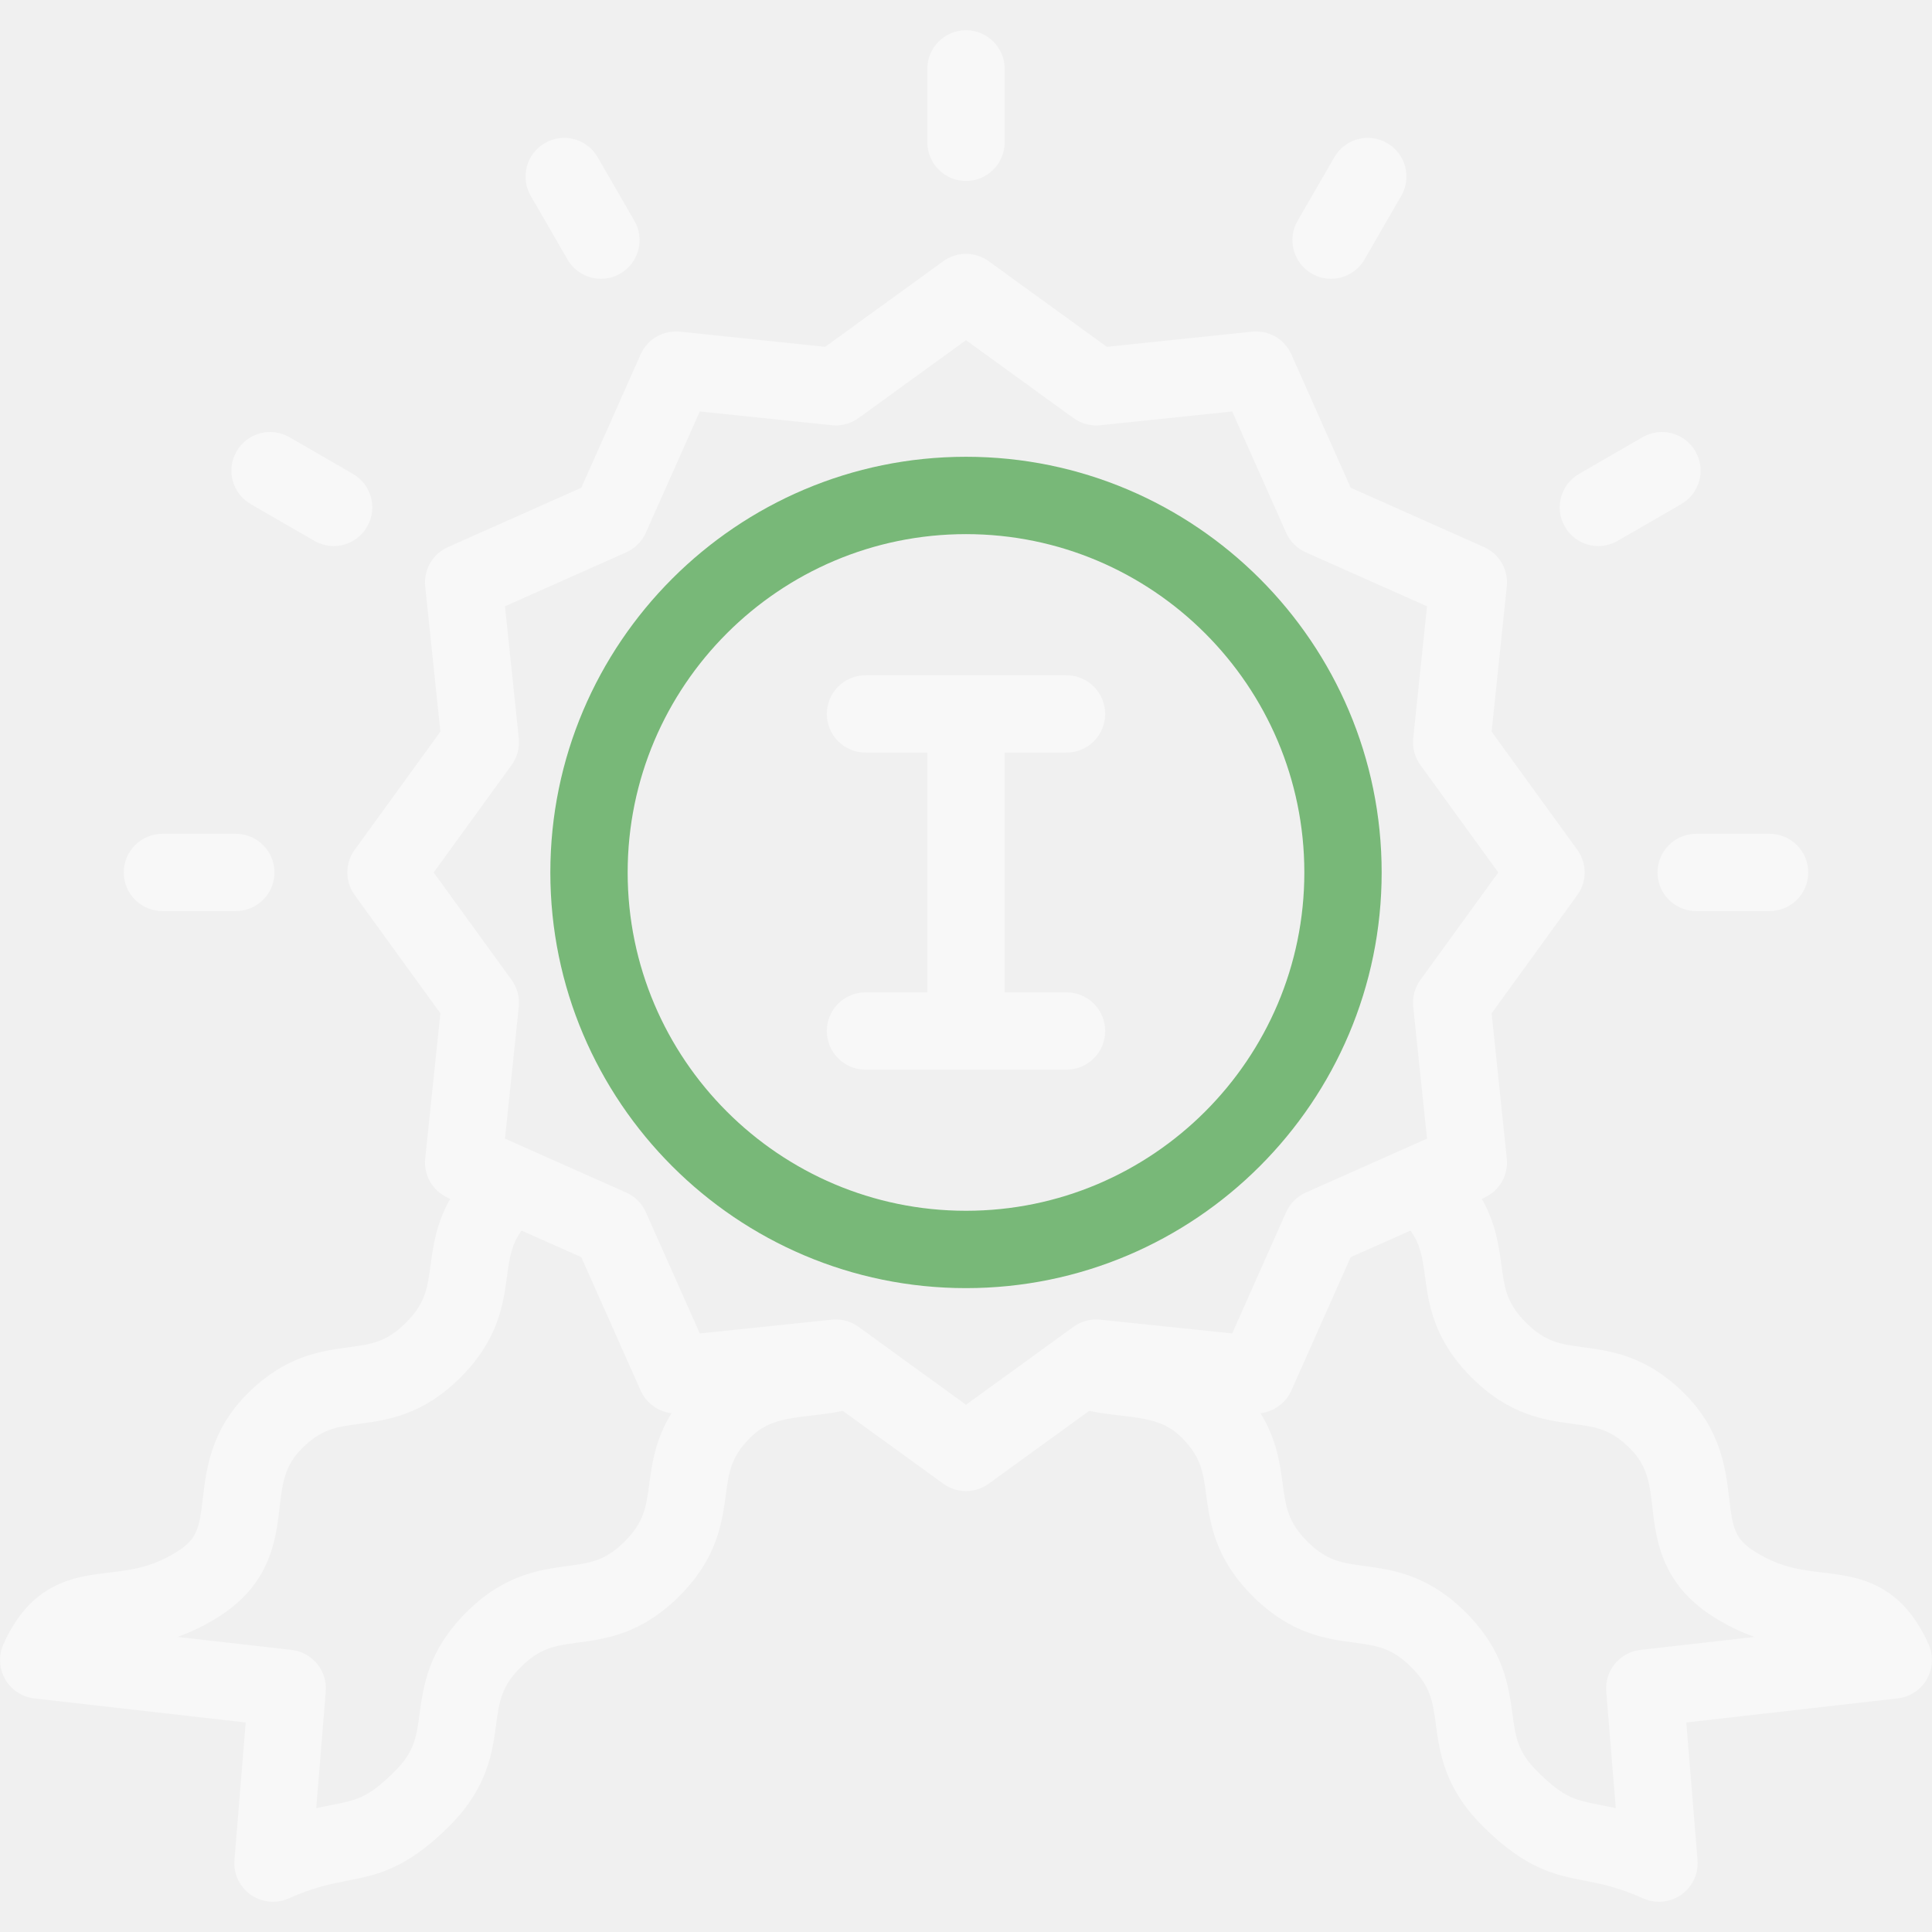
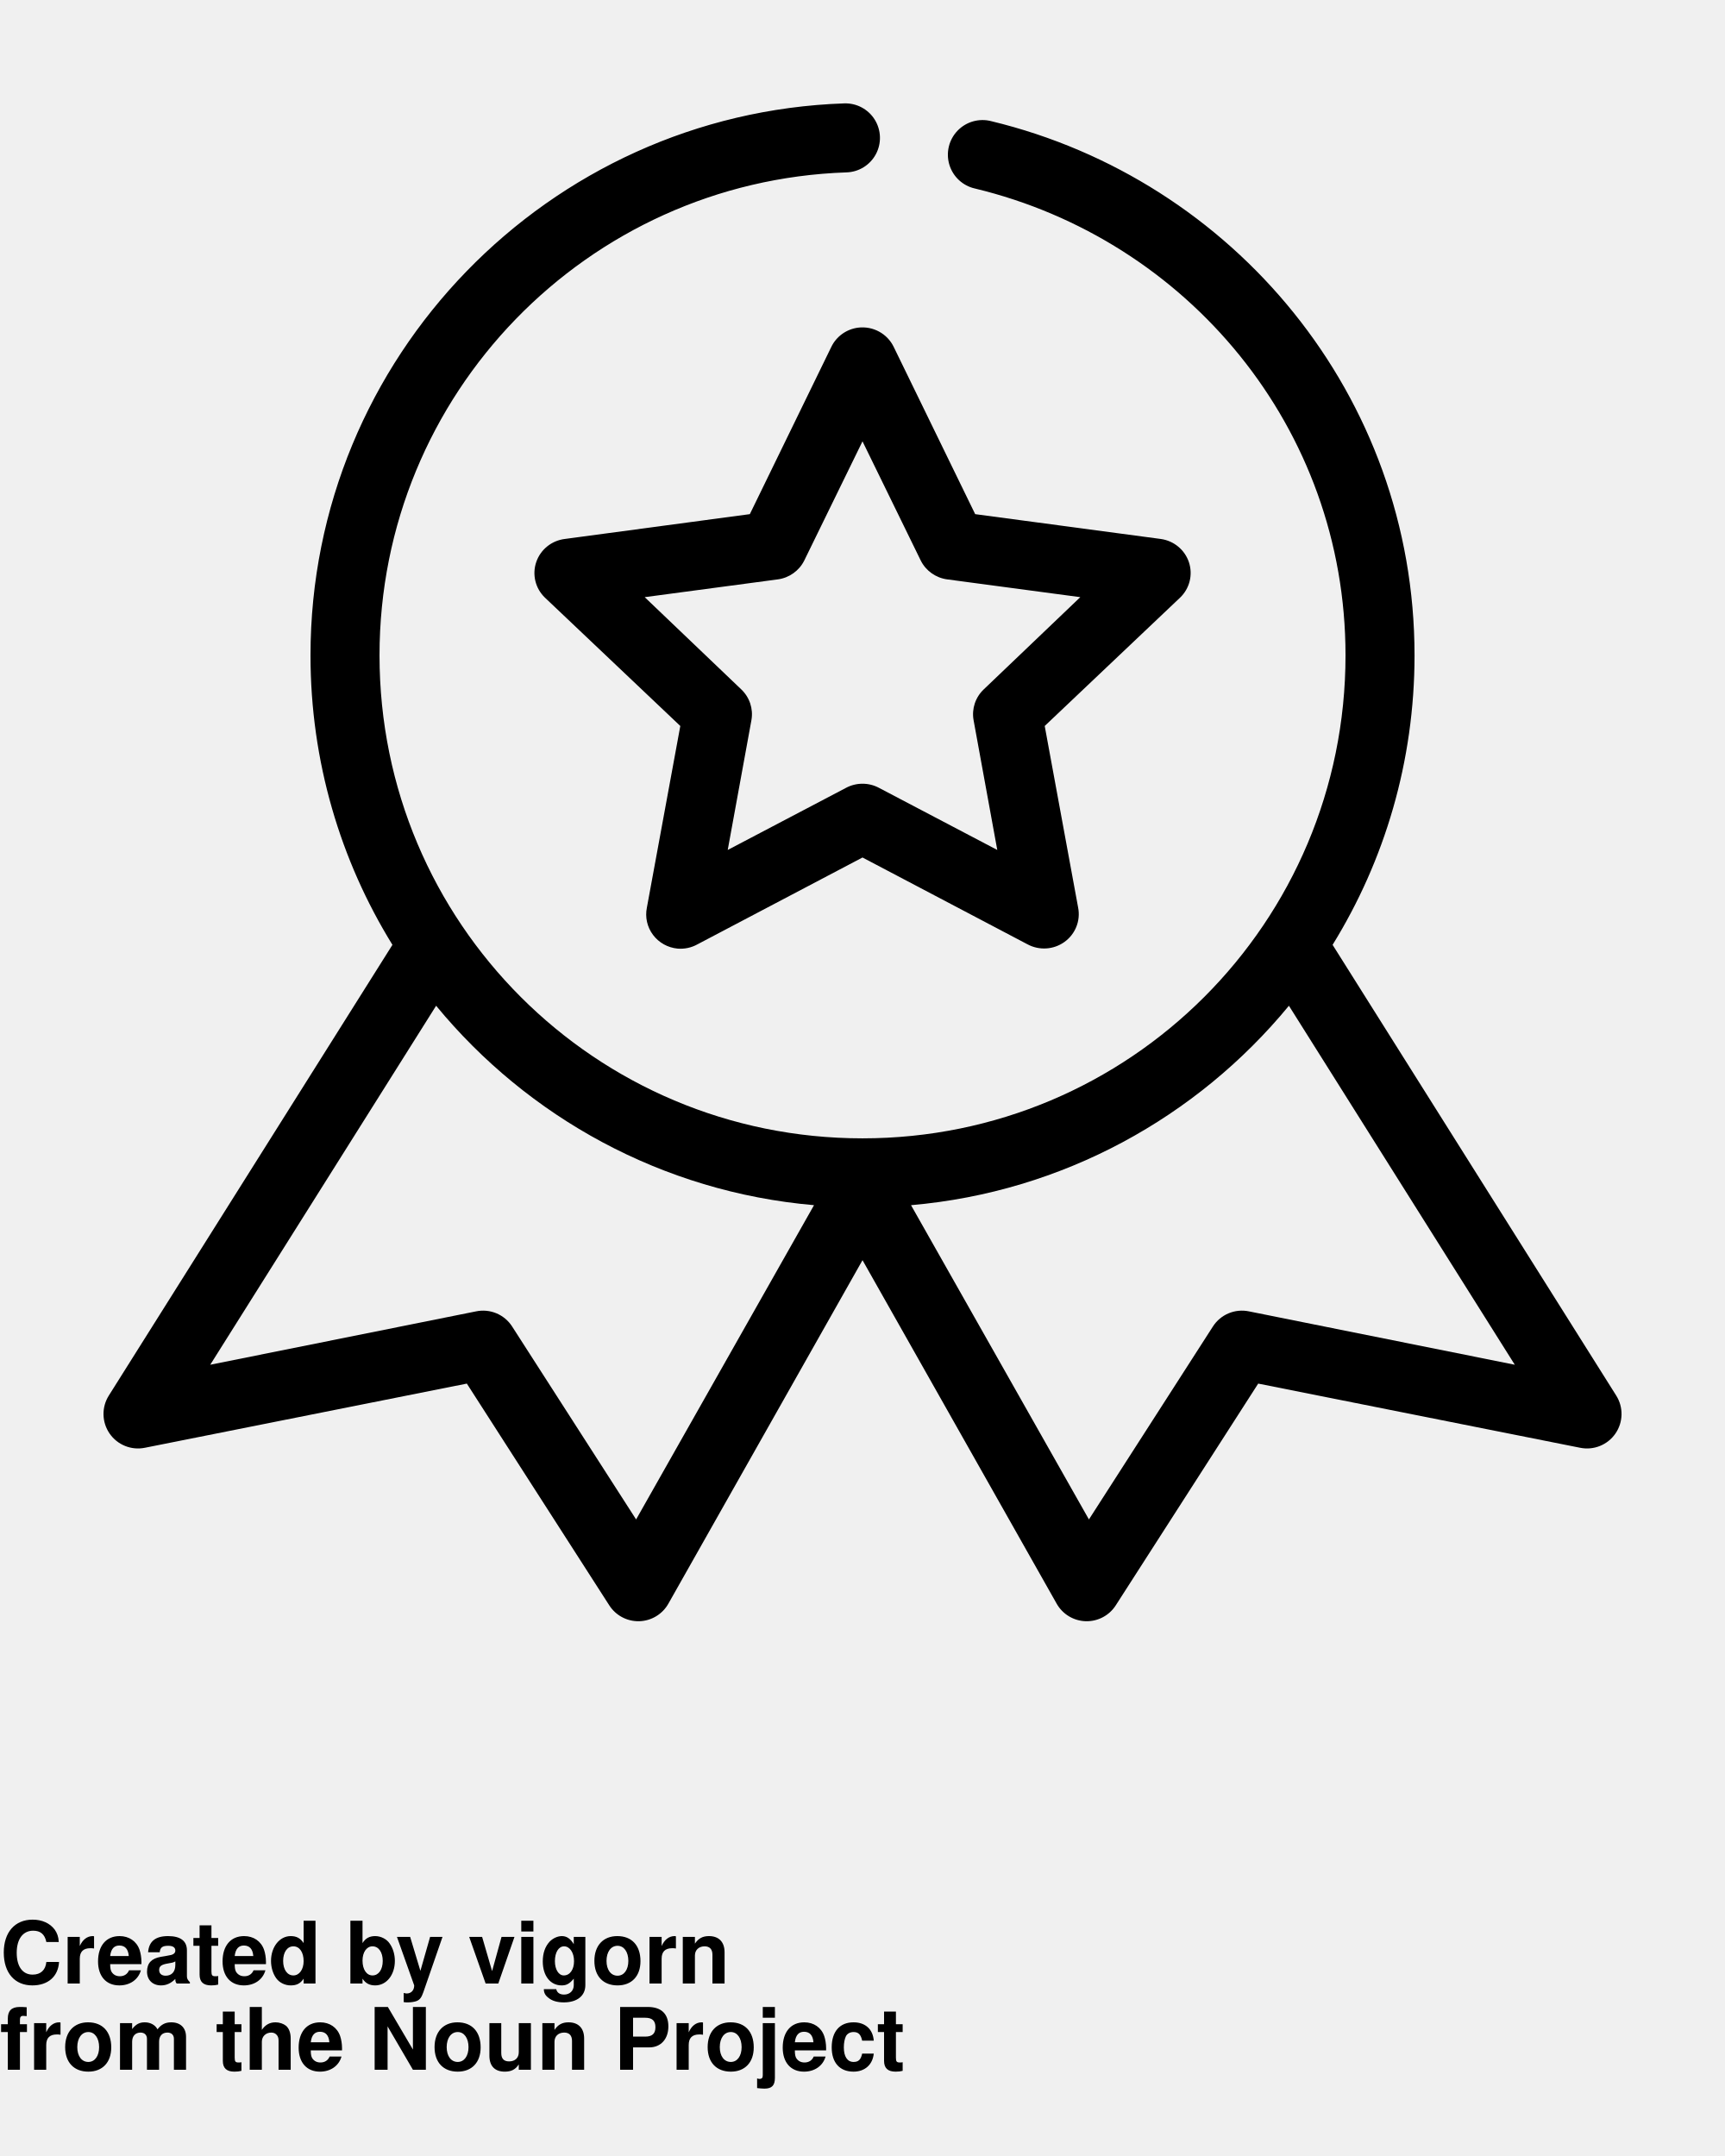
- <svg xmlns="http://www.w3.org/2000/svg" width="56" height="56" viewBox="0 0 56 56" fill="none">
-   <g clip-path="url(#clip0_14_500)">
-     <path d="M28 13.24C21.357 13.24 15.952 18.645 15.952 25.289C15.952 31.932 21.357 37.337 28 37.337C34.643 37.337 40.048 31.932 40.048 25.289C40.048 18.645 34.643 13.24 28 13.24ZM28 35.095C22.592 35.095 18.193 30.696 18.193 25.289C18.193 19.881 22.592 15.482 28 15.482C33.407 15.482 37.807 19.881 37.807 25.289C37.807 30.696 33.407 35.095 28 35.095Z" fill="green" fill-opacity="0.5" />
-     <path d="M30.914 21.814C31.533 21.814 32.035 21.312 32.035 20.694C32.035 20.075 31.533 19.573 30.914 19.573H25.086C24.467 19.573 23.965 20.075 23.965 20.694C23.965 21.312 24.467 21.814 25.086 21.814H26.879V28.763H25.086C24.467 28.763 23.965 29.265 23.965 29.884C23.965 30.503 24.467 31.005 25.086 31.005H30.914C31.533 31.005 32.035 30.503 32.035 29.884C32.035 29.265 31.533 28.763 30.914 28.763H29.121V21.814H30.914Z" fill="white" fill-opacity="0.5" />
-     <path d="M28 5.246C28.619 5.246 29.121 4.744 29.121 4.125V1.995C29.121 1.377 28.619 0.875 28 0.875C27.381 0.875 26.879 1.377 26.879 1.995V4.125C26.879 4.744 27.381 5.246 28 5.246Z" fill="white" fill-opacity="0.5" />
-     <path d="M48.043 25.289C48.043 25.907 48.545 26.409 49.164 26.409H51.293C51.912 26.409 52.414 25.907 52.414 25.289C52.414 24.67 51.912 24.168 51.293 24.168H49.164C48.545 24.168 48.043 24.67 48.043 25.289Z" fill="white" fill-opacity="0.5" />
-     <path d="M4.707 26.409H6.836C7.455 26.409 7.957 25.907 7.957 25.289C7.957 24.67 7.455 24.168 6.836 24.168H4.707C4.088 24.168 3.586 24.67 3.586 25.289C3.586 25.907 4.088 26.409 4.707 26.409Z" fill="white" fill-opacity="0.5" />
-     <path d="M38.021 7.931C38.198 8.033 38.391 8.081 38.581 8.081C38.968 8.081 39.345 7.88 39.552 7.521L40.617 5.677C40.927 5.141 40.743 4.455 40.207 4.146C39.671 3.836 38.985 4.02 38.676 4.556L37.611 6.4C37.302 6.936 37.485 7.621 38.021 7.931Z" fill="white" fill-opacity="0.5" />
-     <path d="M7.267 14.613L9.111 15.677C9.288 15.779 9.48 15.828 9.671 15.828C10.058 15.828 10.435 15.627 10.642 15.267C10.952 14.731 10.768 14.046 10.232 13.736L8.388 12.671C7.852 12.362 7.166 12.546 6.857 13.082C6.547 13.618 6.731 14.303 7.267 14.613Z" fill="white" fill-opacity="0.5" />
-     <path d="M46.329 15.828C46.519 15.828 46.712 15.779 46.889 15.677L48.733 14.613C49.269 14.303 49.453 13.618 49.143 13.082C48.834 12.546 48.148 12.362 47.612 12.671L45.768 13.736C45.232 14.046 45.048 14.731 45.358 15.267C45.565 15.627 45.942 15.828 46.329 15.828Z" fill="white" fill-opacity="0.5" />
-     <path d="M16.448 7.521C16.655 7.88 17.032 8.081 17.419 8.081C17.609 8.081 17.802 8.033 17.979 7.931C18.515 7.622 18.698 6.936 18.389 6.4L17.324 4.556C17.014 4.02 16.329 3.836 15.793 4.146C15.257 4.455 15.073 5.141 15.383 5.677L16.448 7.521Z" fill="white" fill-opacity="0.5" />
-     <path d="M55.902 47.658C55.092 45.851 53.839 45.701 52.832 45.58C52.191 45.504 51.586 45.431 50.853 44.965C50.284 44.603 50.221 44.289 50.122 43.435C50.025 42.602 49.892 41.46 48.831 40.398C47.731 39.299 46.71 39.161 45.889 39.05C45.233 38.962 44.799 38.903 44.234 38.339C43.67 37.774 43.611 37.34 43.522 36.683C43.446 36.12 43.357 35.462 42.952 34.749L43.017 34.72C43.46 34.523 43.726 34.063 43.676 33.58L43.236 29.372L45.719 25.946C46.003 25.554 46.003 25.023 45.719 24.631L43.236 21.206L43.676 16.998C43.726 16.515 43.46 16.055 43.017 15.857L39.151 14.137L37.432 10.272C37.234 9.828 36.776 9.563 36.291 9.613L32.083 10.052L28.658 7.57C28.265 7.285 27.735 7.285 27.342 7.57L23.917 10.052L19.709 9.613C19.226 9.563 18.766 9.828 18.568 10.272L16.849 14.137L12.983 15.857C12.54 16.054 12.274 16.515 12.324 16.997L12.764 21.206L10.281 24.631C9.997 25.023 9.997 25.554 10.281 25.946L12.764 29.372L12.324 33.58C12.274 34.062 12.54 34.523 12.983 34.72L13.048 34.749C12.643 35.462 12.554 36.119 12.478 36.683C12.389 37.34 12.33 37.774 11.765 38.339C11.201 38.903 10.767 38.962 10.11 39.05C9.29 39.161 8.269 39.299 7.169 40.398C6.108 41.46 5.975 42.602 5.878 43.435C5.779 44.289 5.716 44.603 5.147 44.965C4.414 45.431 3.809 45.504 3.168 45.58C2.161 45.701 0.908 45.851 0.098 47.658C-0.048 47.984 -0.03 48.361 0.147 48.671C0.324 48.982 0.639 49.189 0.994 49.23L7.121 49.927L6.795 53.913C6.763 54.308 6.942 54.691 7.266 54.92C7.458 55.056 7.684 55.125 7.913 55.125C8.068 55.125 8.224 55.093 8.371 55.027C9.089 54.705 9.581 54.609 10.057 54.516C10.94 54.343 11.775 54.18 13.033 52.921C14.133 51.821 14.271 50.801 14.382 49.981C14.471 49.324 14.53 48.89 15.095 48.324C15.659 47.76 16.093 47.701 16.75 47.612C17.57 47.502 18.591 47.364 19.691 46.265C20.79 45.165 20.928 44.144 21.039 43.324C21.128 42.666 21.186 42.232 21.751 41.668C22.216 41.203 22.729 41.122 23.527 41.03C23.822 40.996 24.123 40.961 24.427 40.895L27.342 43.007C27.538 43.15 27.769 43.221 28 43.221C28.23 43.221 28.461 43.15 28.657 43.007L31.573 40.895C31.877 40.961 32.178 40.996 32.472 41.03C33.271 41.122 33.784 41.203 34.249 41.668C34.813 42.232 34.872 42.666 34.961 43.324C35.072 44.144 35.209 45.165 36.309 46.265C37.409 47.364 38.429 47.502 39.249 47.612C39.907 47.701 40.341 47.76 40.905 48.325C41.47 48.889 41.529 49.324 41.618 49.981C41.728 50.801 41.867 51.821 42.966 52.921C44.225 54.179 45.059 54.343 45.943 54.516C46.419 54.609 46.911 54.705 47.629 55.027C47.775 55.093 47.931 55.125 48.087 55.125C48.315 55.125 48.542 55.056 48.734 54.919C49.058 54.691 49.236 54.308 49.204 53.913L48.879 49.927L55.006 49.229C55.361 49.189 55.676 48.981 55.853 48.671C56.03 48.361 56.048 47.984 55.902 47.658ZM19.461 40.963C18.993 41.725 18.898 42.427 18.817 43.024C18.729 43.681 18.67 44.115 18.106 44.68C17.541 45.244 17.107 45.302 16.45 45.391C15.63 45.502 14.608 45.64 13.509 46.74C12.41 47.84 12.272 48.86 12.161 49.68C12.072 50.337 12.013 50.771 11.448 51.336C10.673 52.111 10.345 52.175 9.626 52.316C9.483 52.344 9.331 52.374 9.167 52.41L9.443 49.028C9.492 48.425 9.054 47.892 8.453 47.823L5.146 47.447C5.523 47.313 5.926 47.126 6.35 46.856C7.848 45.903 7.997 44.626 8.105 43.694C8.186 42.997 8.244 42.493 8.754 41.983C9.319 41.419 9.753 41.36 10.41 41.272C11.23 41.161 12.252 41.023 13.351 39.924C14.45 38.824 14.588 37.803 14.699 36.983C14.769 36.464 14.821 36.085 15.117 35.67L16.848 36.44L18.568 40.305C18.732 40.673 19.074 40.917 19.462 40.962L19.461 40.963ZM35.715 38.65L31.889 38.251C31.614 38.222 31.339 38.296 31.115 38.458L28 40.716L24.885 38.458C24.693 38.319 24.462 38.245 24.227 38.245C24.188 38.245 24.15 38.247 24.111 38.251L20.285 38.65L18.721 35.136C18.609 34.882 18.406 34.68 18.153 34.567L14.638 33.003L15.038 29.178C15.066 28.903 14.993 28.627 14.83 28.404L12.572 25.289L14.83 22.174C14.992 21.95 15.066 21.674 15.038 21.399L14.638 17.574L18.153 16.01C18.406 15.897 18.609 15.695 18.721 15.442L20.285 11.927L24.111 12.326C24.386 12.355 24.661 12.281 24.885 12.119L28 9.861L31.115 12.119C31.339 12.281 31.614 12.355 31.889 12.327L35.715 11.927L37.278 15.442C37.391 15.695 37.594 15.898 37.847 16.01L41.362 17.574L40.962 21.4C40.934 21.674 41.007 21.95 41.17 22.174L43.427 25.289L41.17 28.404C41.007 28.628 40.934 28.903 40.962 29.178L41.362 33.003L37.847 34.567C37.594 34.68 37.391 34.883 37.278 35.136L35.715 38.65ZM47.547 47.823C46.946 47.892 46.508 48.425 46.557 49.028L46.833 52.41C46.669 52.374 46.517 52.344 46.374 52.316C45.655 52.175 45.327 52.111 44.552 51.336C43.987 50.771 43.928 50.337 43.839 49.68C43.728 48.86 43.59 47.839 42.491 46.74C41.391 45.64 40.37 45.502 39.55 45.391C38.893 45.302 38.459 45.244 37.894 44.68C37.33 44.115 37.271 43.681 37.182 43.024C37.102 42.427 37.007 41.725 36.539 40.963L36.537 40.962C36.925 40.917 37.268 40.672 37.432 40.305L39.151 36.44L40.883 35.67C41.179 36.085 41.23 36.465 41.301 36.983C41.411 37.803 41.55 38.824 42.649 39.923C43.748 41.023 44.769 41.161 45.59 41.272C46.247 41.36 46.681 41.419 47.245 41.983C47.755 42.493 47.814 42.997 47.895 43.694C48.003 44.626 48.151 45.903 49.65 46.856C50.073 47.126 50.477 47.313 50.854 47.447L47.547 47.823Z" fill="white" fill-opacity="0.5" />
+ <svg xmlns="http://www.w3.org/2000/svg" version="1.1" x="0px" y="0px" viewBox="0 0 100 125">
+   <g transform="translate(0,-952.3622)">
+     <path style="text-indent:0;text-transform:none;direction:ltr;block-progression:tb;baseline-shift:baseline;color:#000000;enable-background:accumulate;" d="m 48.938,958.357 c -17.144,0.586 -30.938,14.72 -30.938,32.002 0,6.147 1.736,11.902 4.75,16.782 l -16.438,26.127 a 2,2 0 0 0 2.094,3.031 l 18.657,-3.719 8.25,12.845 a 2,2 0 0 0 3.438,-0.094 l 11.25,-19.907 11.25,19.907 a 2,2 0 0 0 3.438,0.094 l 8.25,-12.845 18.657,3.719 a 2,2 0 0 0 2.094,-3.031 l -16.438,-26.127 c 3.014,-4.88 4.75,-10.635 4.75,-16.782 0,-15.064 -10.505,-27.585 -24.532,-30.97 a 2.009,2.009 0 1 0 -0.938,3.906 c 12.293,2.967 21.469,13.856 21.469,27.064 0,15.488 -12.513,28.002 -28,28.002 -15.488,0 -28,-12.513 -28,-28.002 0,-15.159 12.035,-27.488 27.063,-28.002 a 2.001,2.001 0 1 0 -0.125,-4 z m 0.813,13.001 a 2.011,1.99 0 0 0 -1.563,1.125 l -4.719,9.688 -10.719,1.438 a 2.011,1.99 0 0 0 -1.156,3.406 l 7.844,7.438 -1.938,10.532 a 2.011,1.99 0 0 0 1.781,2.375 2.011,1.99 0 0 0 1.156,-0.25 l 9.563,-5.032 9.563,5.032 a 2.011,1.99 0 0 0 2.938,-2.125 l -1.938,-10.532 7.844,-7.438 a 2.011,1.99 0 0 0 -1.125,-3.406 l -10.75,-1.438 -4.719,-9.688 a 2.011,1.99 0 0 0 -2.063,-1.125 z m 0.25,6.594 3.375,6.907 a 2.011,1.99 0 0 0 1.531,1.094 l 7.719,1.031 -5.594,5.344 a 2.011,1.99 0 0 0 -0.594,1.781 l 1.375,7.532 -6.844,-3.594 a 2.011,1.99 0 0 0 -1.938,0 l -6.844,3.594 1.375,-7.532 a 2.011,1.99 0 0 0 -0.594,-1.781 l -5.594,-5.344 7.719,-1.031 a 2.011,1.99 0 0 0 1.531,-1.094 l 3.375,-6.907 z m -24.719,32.721 c 5.315,6.457 13.103,10.796 21.907,11.563 l -10.313,18.22 -7.188,-11.188 a 2,2 0 0 0 -2.094,-0.875 l -15.406,3.094 13.094,-20.814 z m 49.438,0 13.094,20.814 -15.406,-3.094 a 2,2 0 0 0 -2.094,0.875 l -7.188,11.188 -10.313,-18.22 c 8.804,-0.767 16.591,-5.106 21.907,-11.563 z" fill="#000000" fill-opacity="1" stroke="none" marker="none" visibility="visible" display="inline" overflow="visible" />
  </g>
-   <defs>
-     <clipPath id="clip0_14_500">
-       <path d="M0 4C0 1.791 1.791 0 4 0H52C54.209 0 56 1.791 56 4V56H0V4Z" fill="white" />
-     </clipPath>
-   </defs>
+   <text x="0" y="115" fill="#000000" font-size="5px" font-weight="bold" font-family="'Helvetica Neue', Helvetica, Arial-Unicode, Arial, Sans-serif">Created by vigorn</text>
+   <text x="0" y="120" fill="#000000" font-size="5px" font-weight="bold" font-family="'Helvetica Neue', Helvetica, Arial-Unicode, Arial, Sans-serif">from the Noun Project</text>
</svg>
